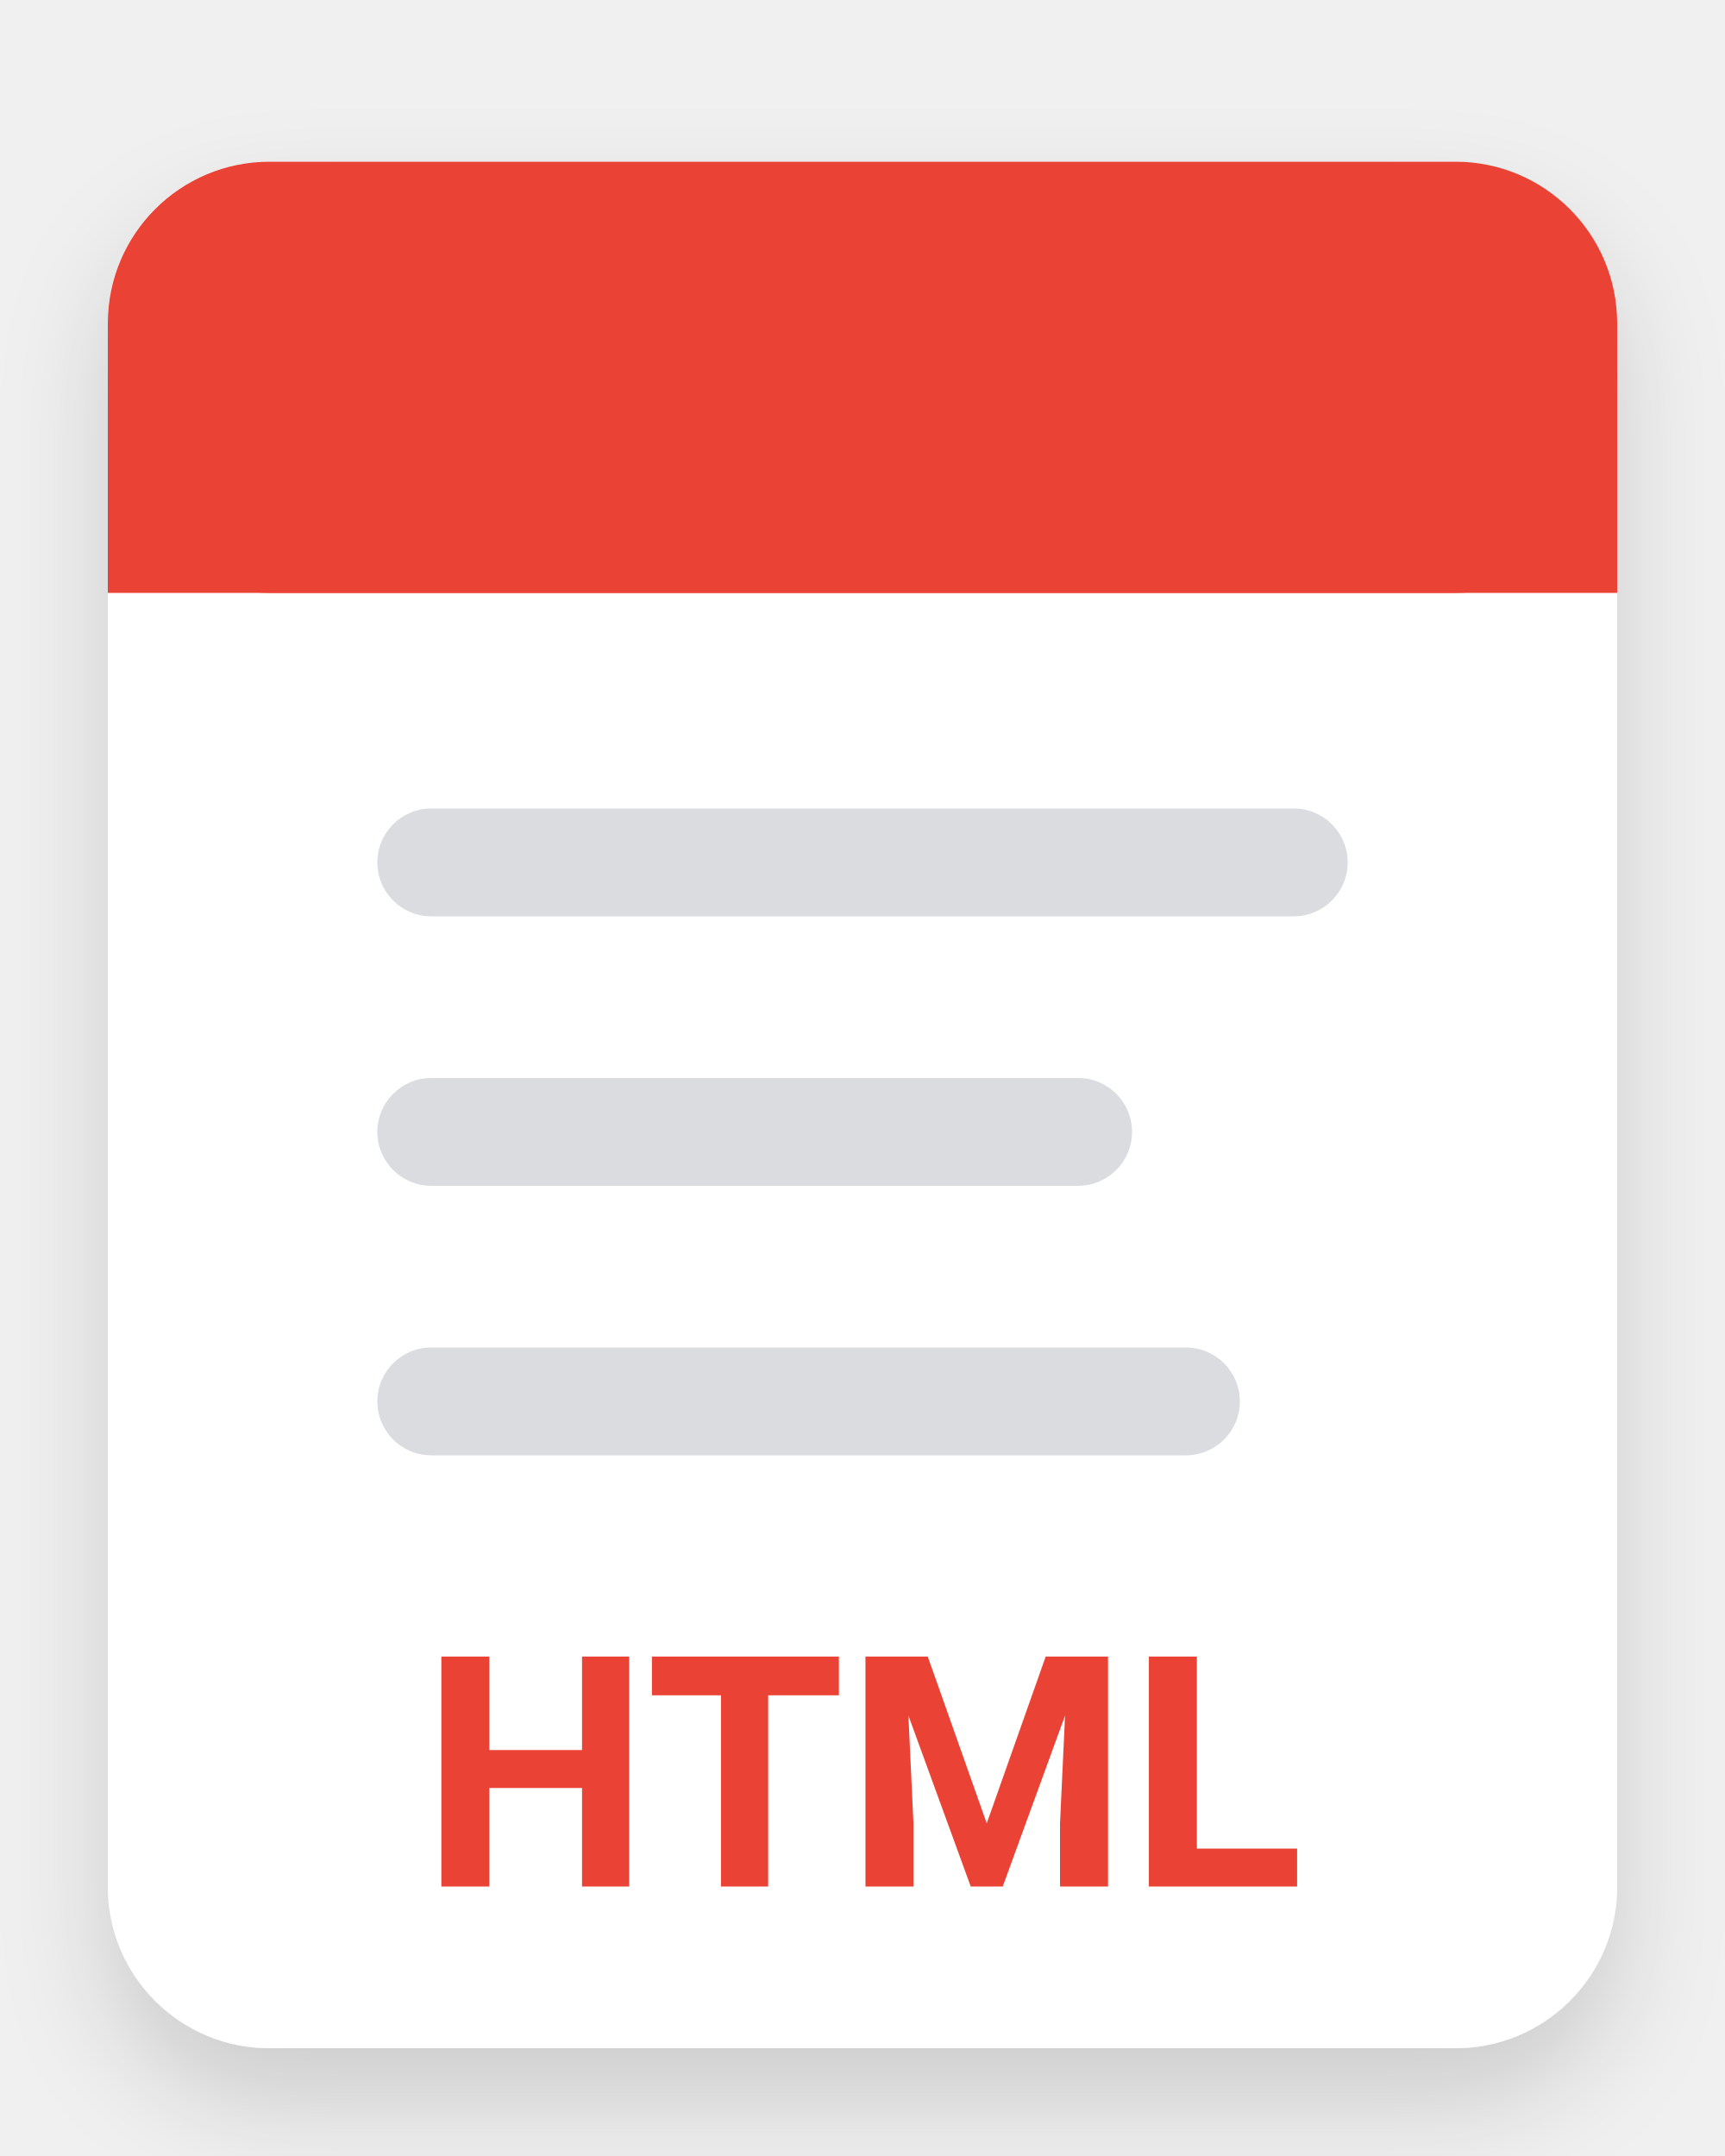
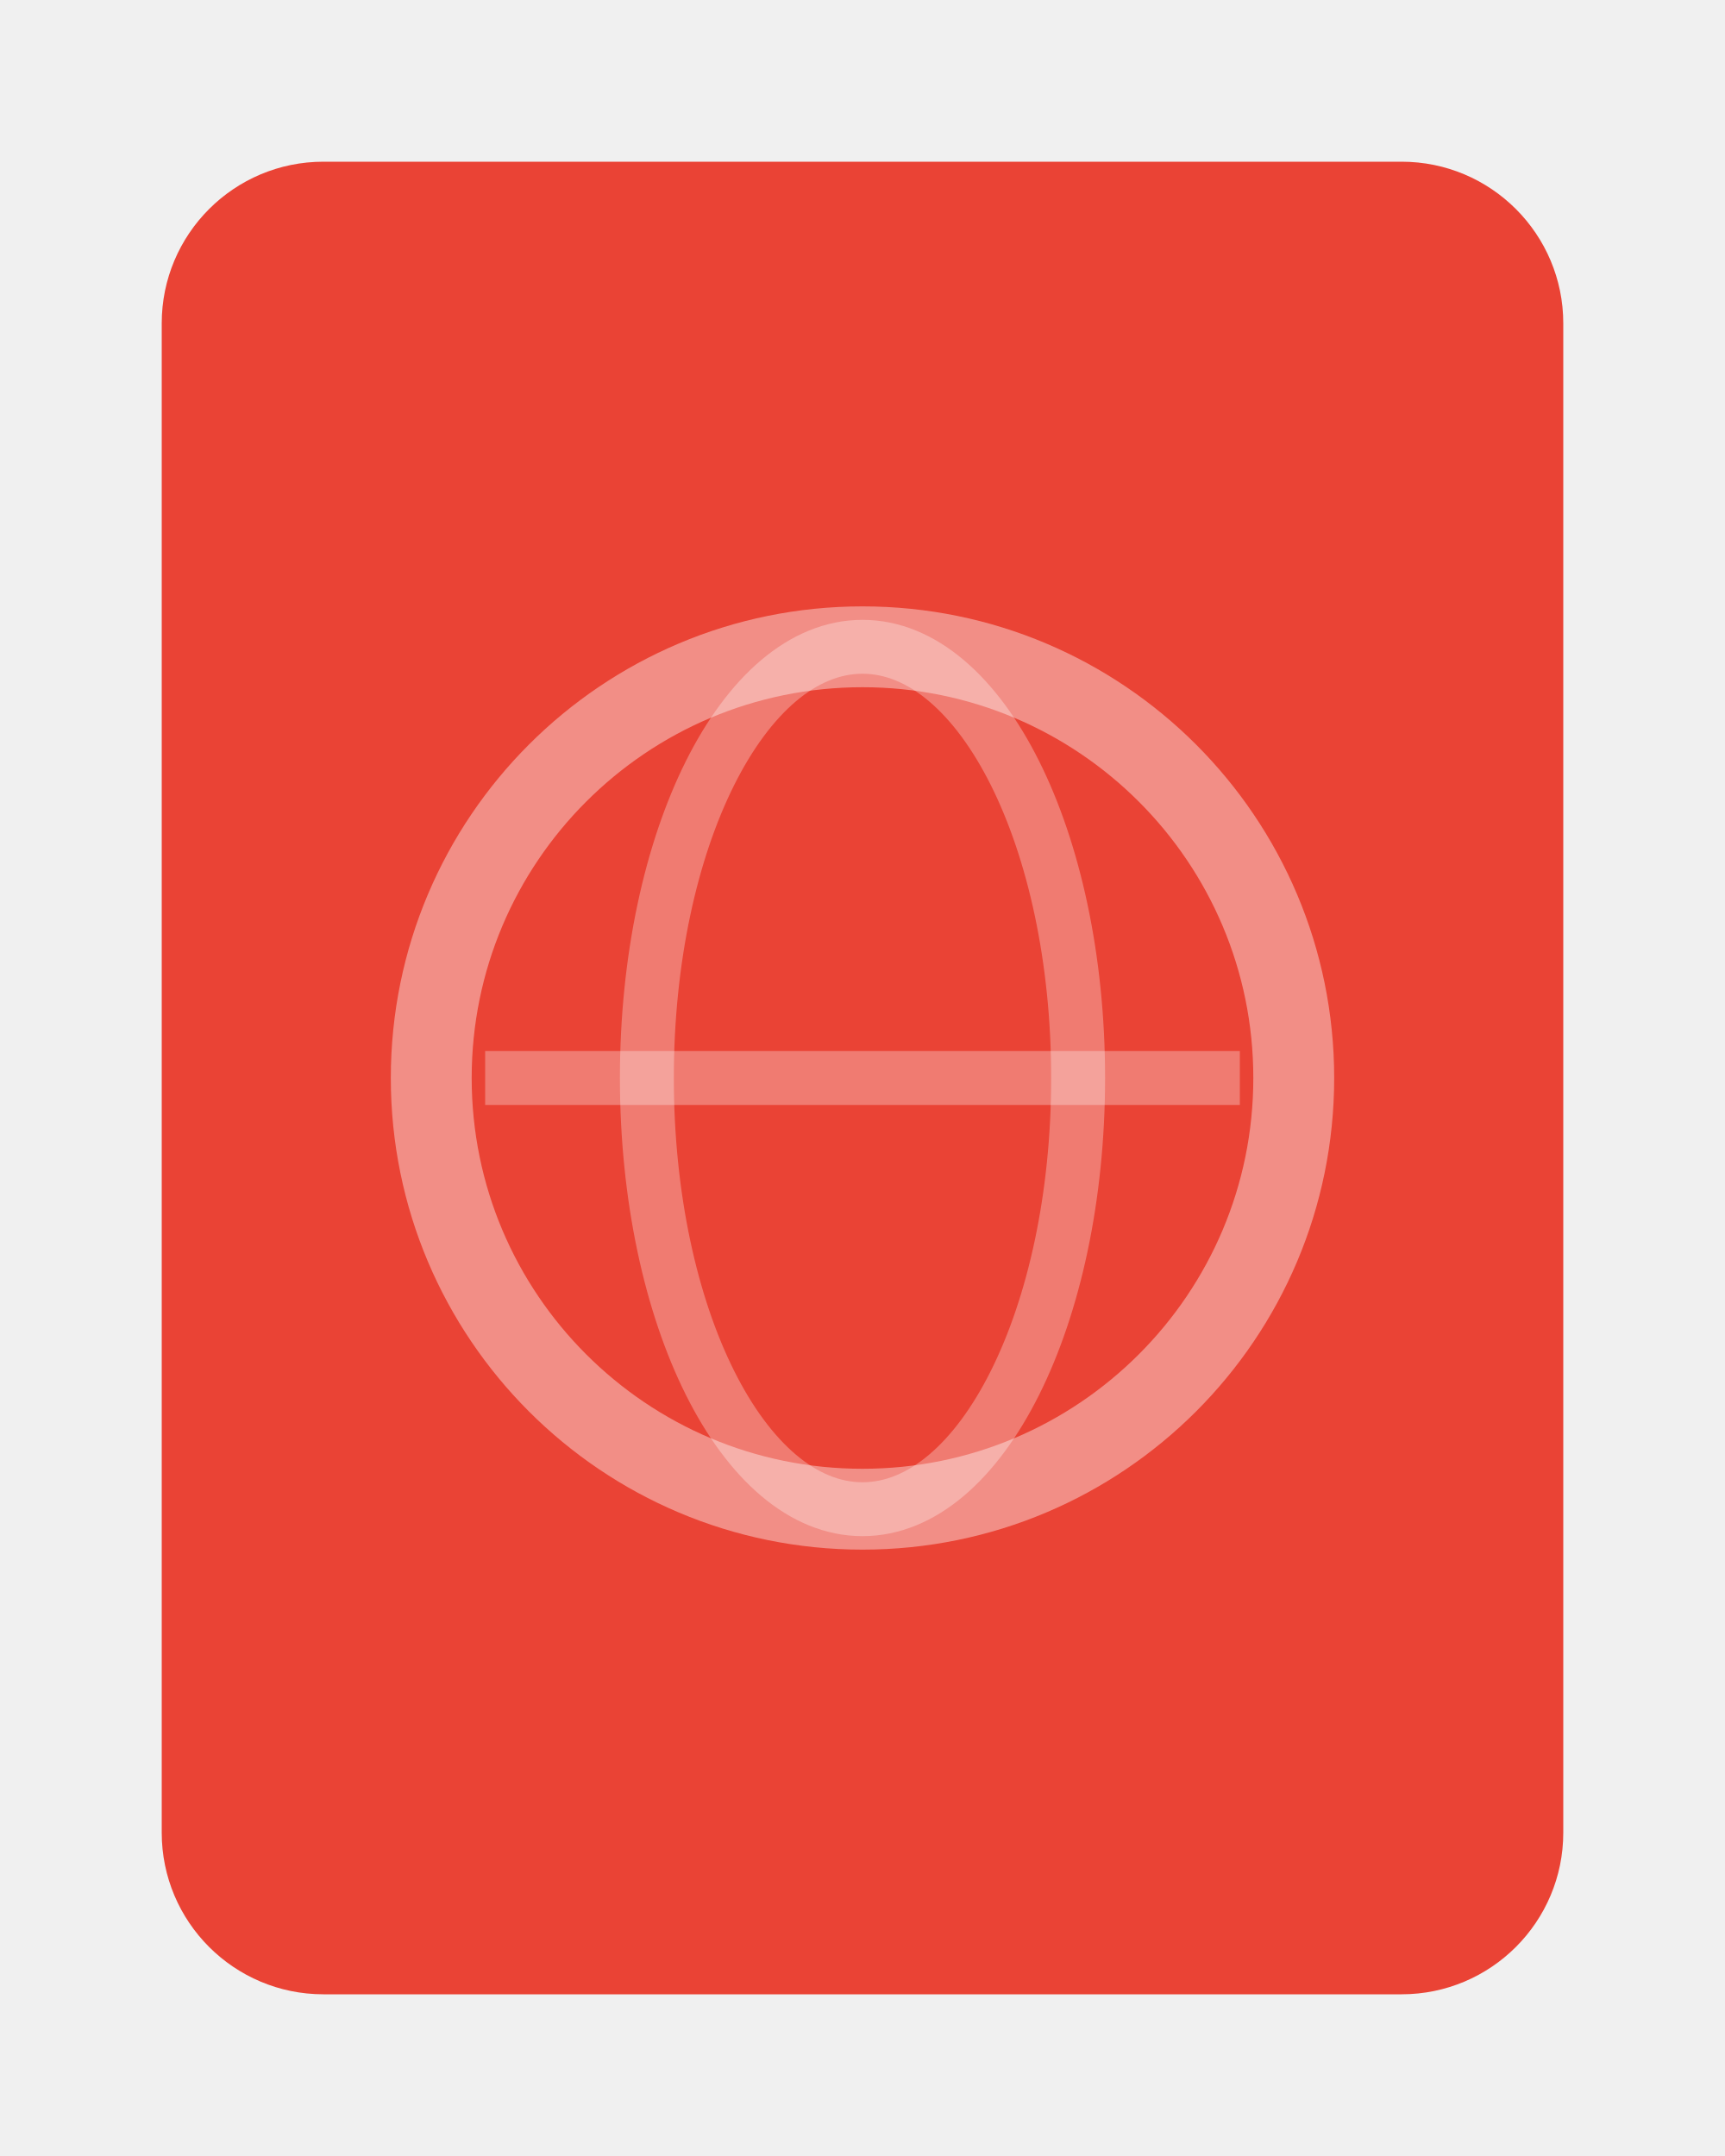
<svg xmlns="http://www.w3.org/2000/svg" viewBox="0 0 32 40">
-   <defs>
-     <filter id="s">
-       <feDropShadow dx="0" dy="1" stdDeviation="1" flood-opacity=".15" />
-     </filter>
-   </defs>
-   <rect x="2" y="3" width="28" height="35" rx="3" fill="#fff" filter="url(#s)" />
-   <rect x="2" y="3" width="28" height="8" rx="3" fill="#ea4335" />
-   <rect x="2" y="8" width="28" height="3" fill="#ea4335" />
-   <rect x="7" y="15" width="18" height="2" rx="1" fill="#dadce0" />
-   <rect x="7" y="20" width="14" height="2" rx="1" fill="#dadce0" />
-   <rect x="7" y="25" width="16" height="2" rx="1" fill="#dadce0" />
-   <text x="16" y="35" text-anchor="middle" fill="#ea4335" font-size="6" font-weight="700" font-family="Google Sans,Roboto,Arial,sans-serif">HTML</text>
+   <rect x="3" y="3" width="26" height="34" rx="3" fill="#ea4335" />
+   <circle cx="16" cy="20" r="8" fill="none" stroke="#fff" stroke-width="1.5" opacity=".4" />
+   <ellipse cx="16" cy="20" rx="4" ry="8" fill="none" stroke="#fff" stroke-width="1" opacity=".3" />
+   <line x1="9" y1="20" x2="23" y2="20" stroke="#fff" stroke-width="1" opacity=".3" />
</svg>
